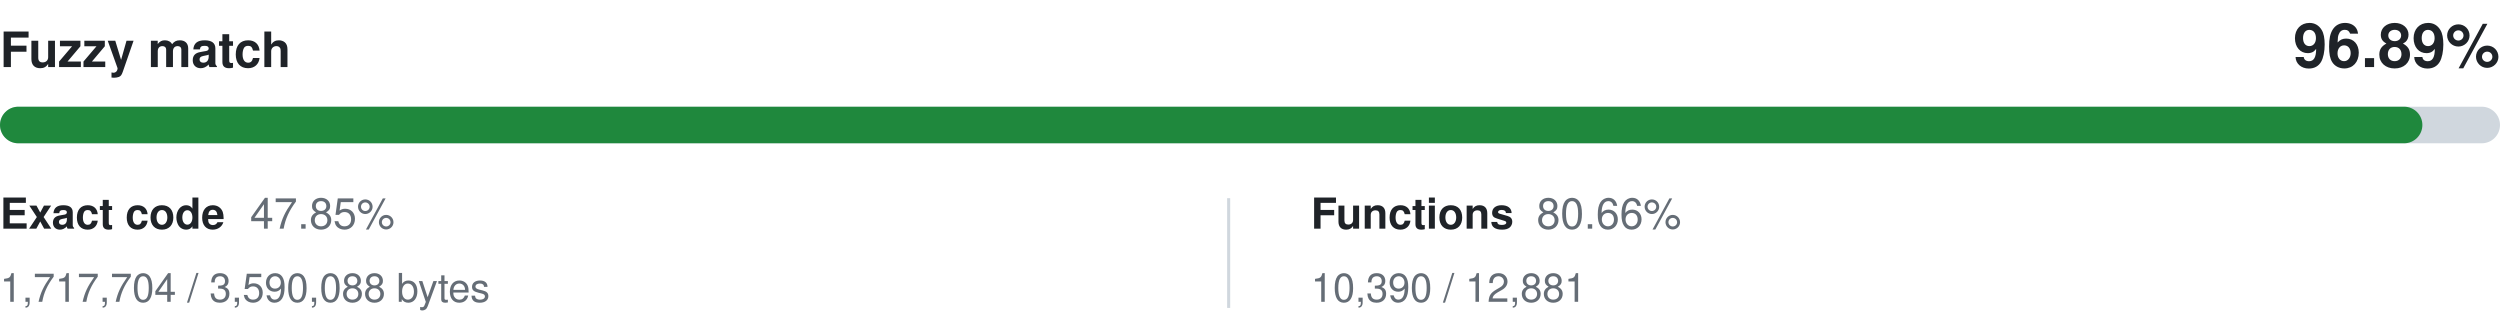
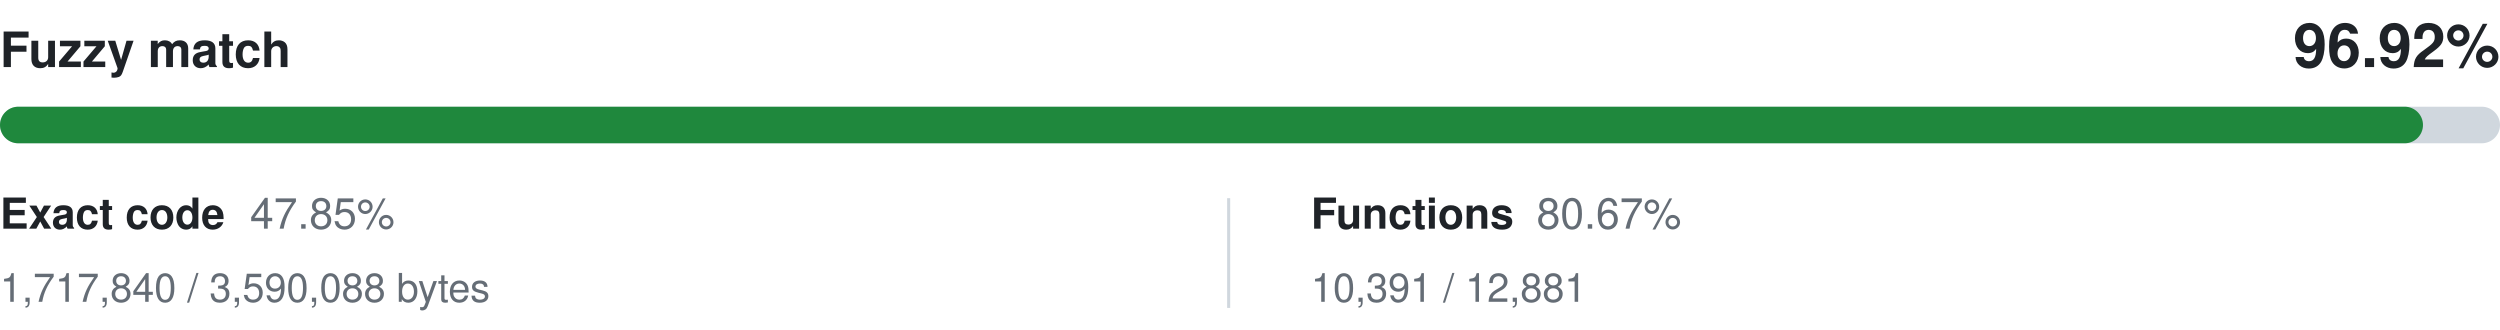
<svg xmlns="http://www.w3.org/2000/svg" width="820" height="108" viewBox="0 0 820 108" role="img" aria-labelledby="title desc">
  <style>
    .primary { fill: #1f2328; }
    .secondary { fill: #656d76; }
    .track { fill: #d0d7de; }
    @media (prefers-color-scheme: dark) {
      .primary { fill: #f0f6fc; }
      .secondary { fill: #8c959f; }
      .track { fill: #30363d; }
    }
  </style>
  <g font-family="-apple-system,BlinkMacSystemFont,Segoe UI,Helvetica,Arial,sans-serif">
    <text x="0" y="22" class="primary" font-size="16" font-weight="600">Fuzzy match</text>
-     <text x="820" y="22" class="primary" font-size="20" font-weight="600" text-anchor="end">96.89%</text>
+     <text x="820" y="22" class="primary" font-size="20" font-weight="600" text-anchor="end">96.92%</text>
    <rect y="35" width="820" height="12" rx="6" class="track" />
-     <rect y="35" width="794.54" height="12" rx="6" fill="#1f883d" />
+     <rect y="35" width="794.74" height="12" rx="6" fill="#1f883d" />
    <text x="0" y="75" class="primary" font-size="14" font-weight="600">Exact code</text>
    <text x="82" y="75" class="secondary" font-size="14">47.85%</text>
-     <text x="0" y="99" class="secondary" font-size="13">1,717,704 / 3,590,088 bytes</text>
+     <text x="0" y="99" class="secondary" font-size="13">1,717,840 / 3,590,088 bytes</text>
    <line x1="403" y1="65" x2="403" y2="101" stroke="#d0d7de" />
    <text x="430" y="75" class="primary" font-size="14" font-weight="600">Functions</text>
-     <text x="504" y="75" class="secondary" font-size="14">80.66%</text>
-     <text x="430" y="99" class="secondary" font-size="13">10,390 / 12,881</text>
+     <text x="504" y="75" class="secondary" font-size="14">80.67%</text>
+     <text x="430" y="99" class="secondary" font-size="13">10,391 / 12,881</text>
  </g>
</svg>
